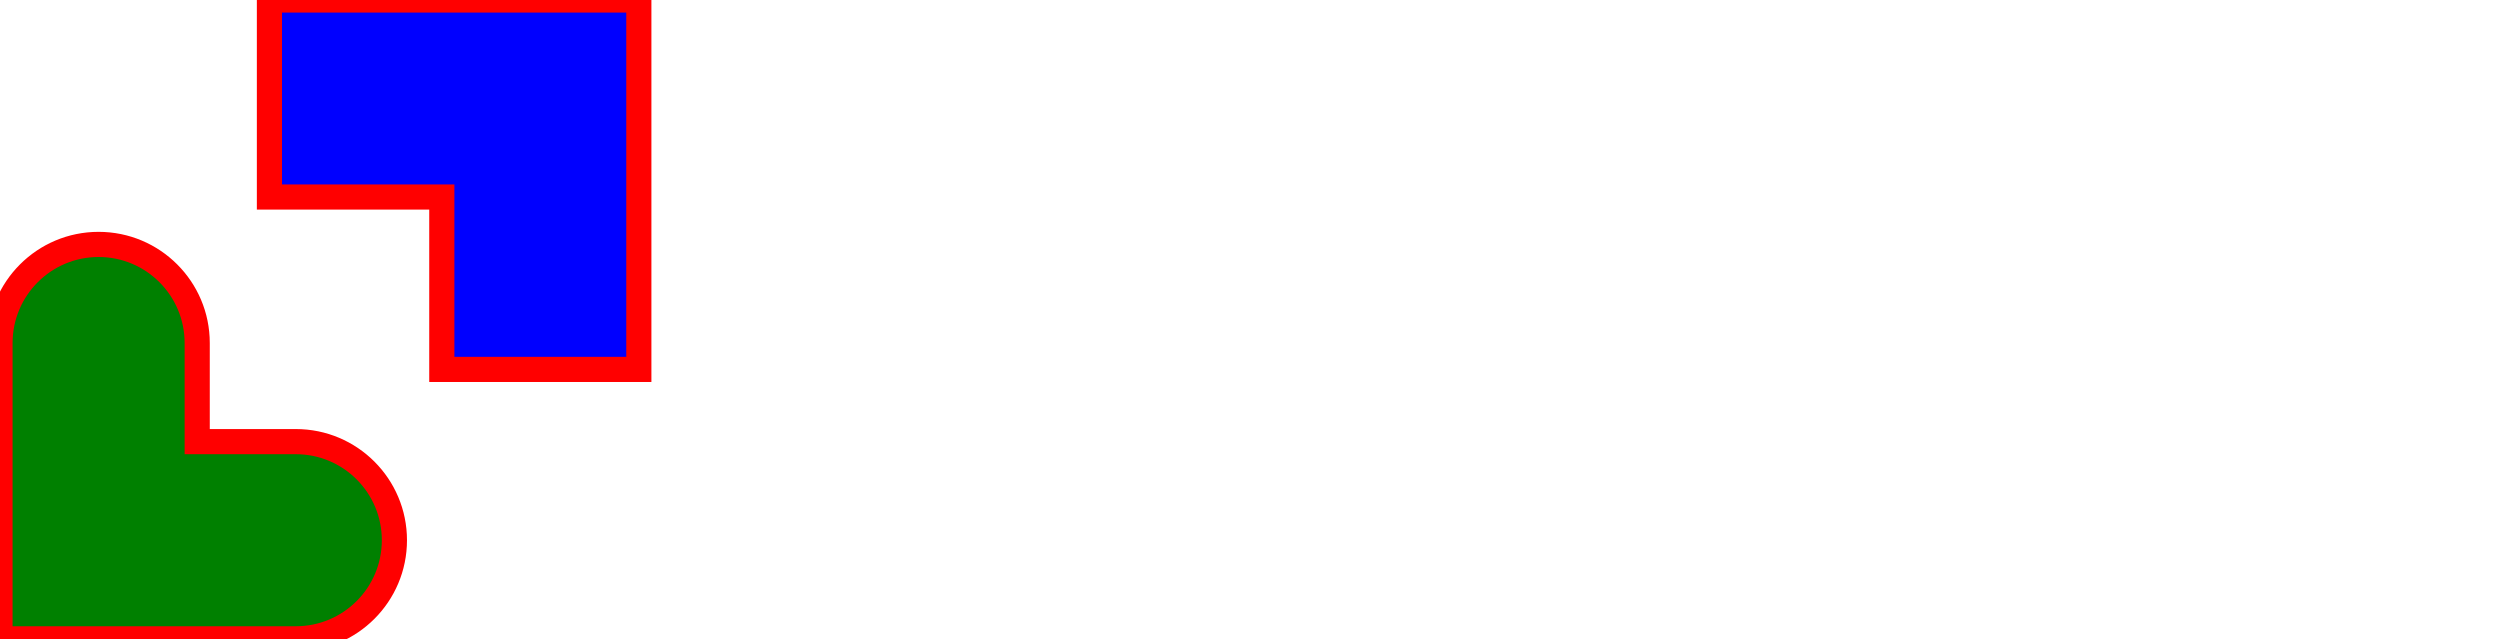
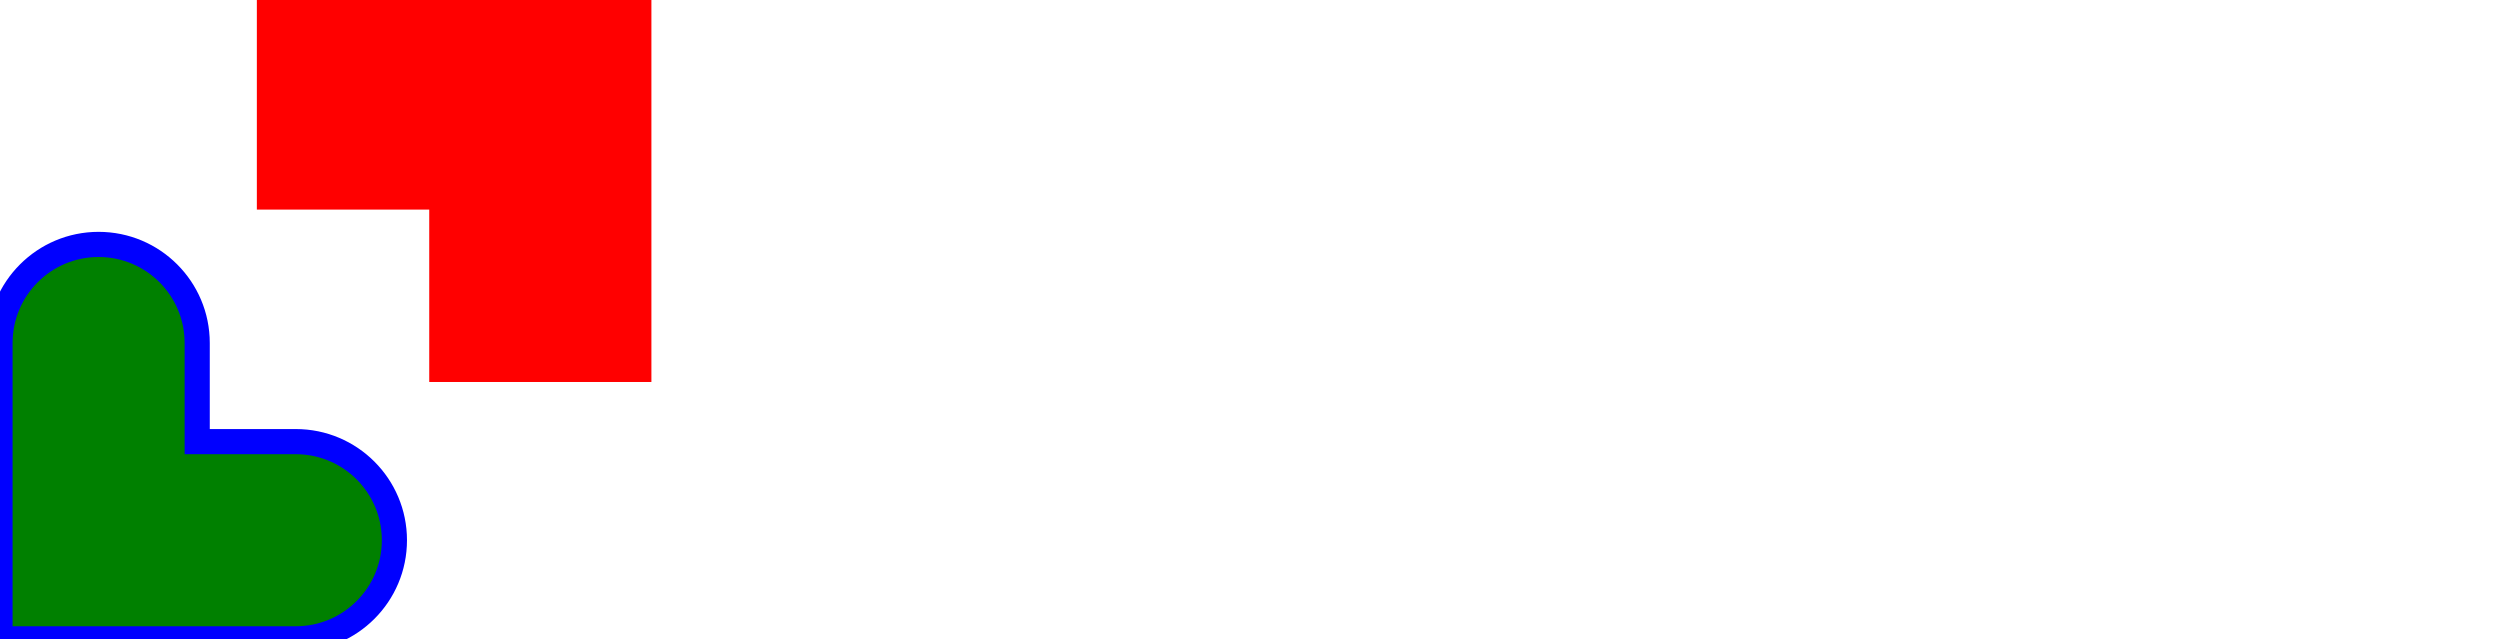
<svg xmlns="http://www.w3.org/2000/svg" width="497" height="127" viewBox="0 0 497 127" fill="none">
-   <path class="target" fill-rule="evenodd" clip-rule="evenodd" d="M0 87.796V68.194C0 57.368 8.776 48.591 19.602 48.591V48.591C30.428 48.591 39.204 57.368 39.204 68.194V87.796H58.806C69.632 87.796 78.409 96.572 78.409 107.398V107.398C78.409 118.224 69.632 127 58.806 127C49.005 127 39.204 127 39.204 127H0V87.796Z" fill="green" stroke="red" stroke-width="5" />
-   <path class="target" fill-rule="evenodd" clip-rule="evenodd" d="M53.561 0H127V73.439H87.833V39.167H53.561V0Z" fill="blue" stroke="red" stroke-width="5" />
+   <path class="target" fill-rule="evenodd" clip-rule="evenodd" d="M0 87.796V68.194C0 57.368 8.776 48.591 19.602 48.591V48.591C30.428 48.591 39.204 57.368 39.204 68.194V87.796H58.806C69.632 87.796 78.409 96.572 78.409 107.398V107.398C78.409 118.224 69.632 127 58.806 127C49.005 127 39.204 127 39.204 127H0V87.796Z" fill="green" stroke="blue" stroke-width="5" />
+   <path class="target" fill-rule="evenodd" clip-rule="evenodd" d="M53.561 0H127V73.439H87.833V39.167H53.561V0Z" fill="red" stroke="red" stroke-width="5" />
</svg>
